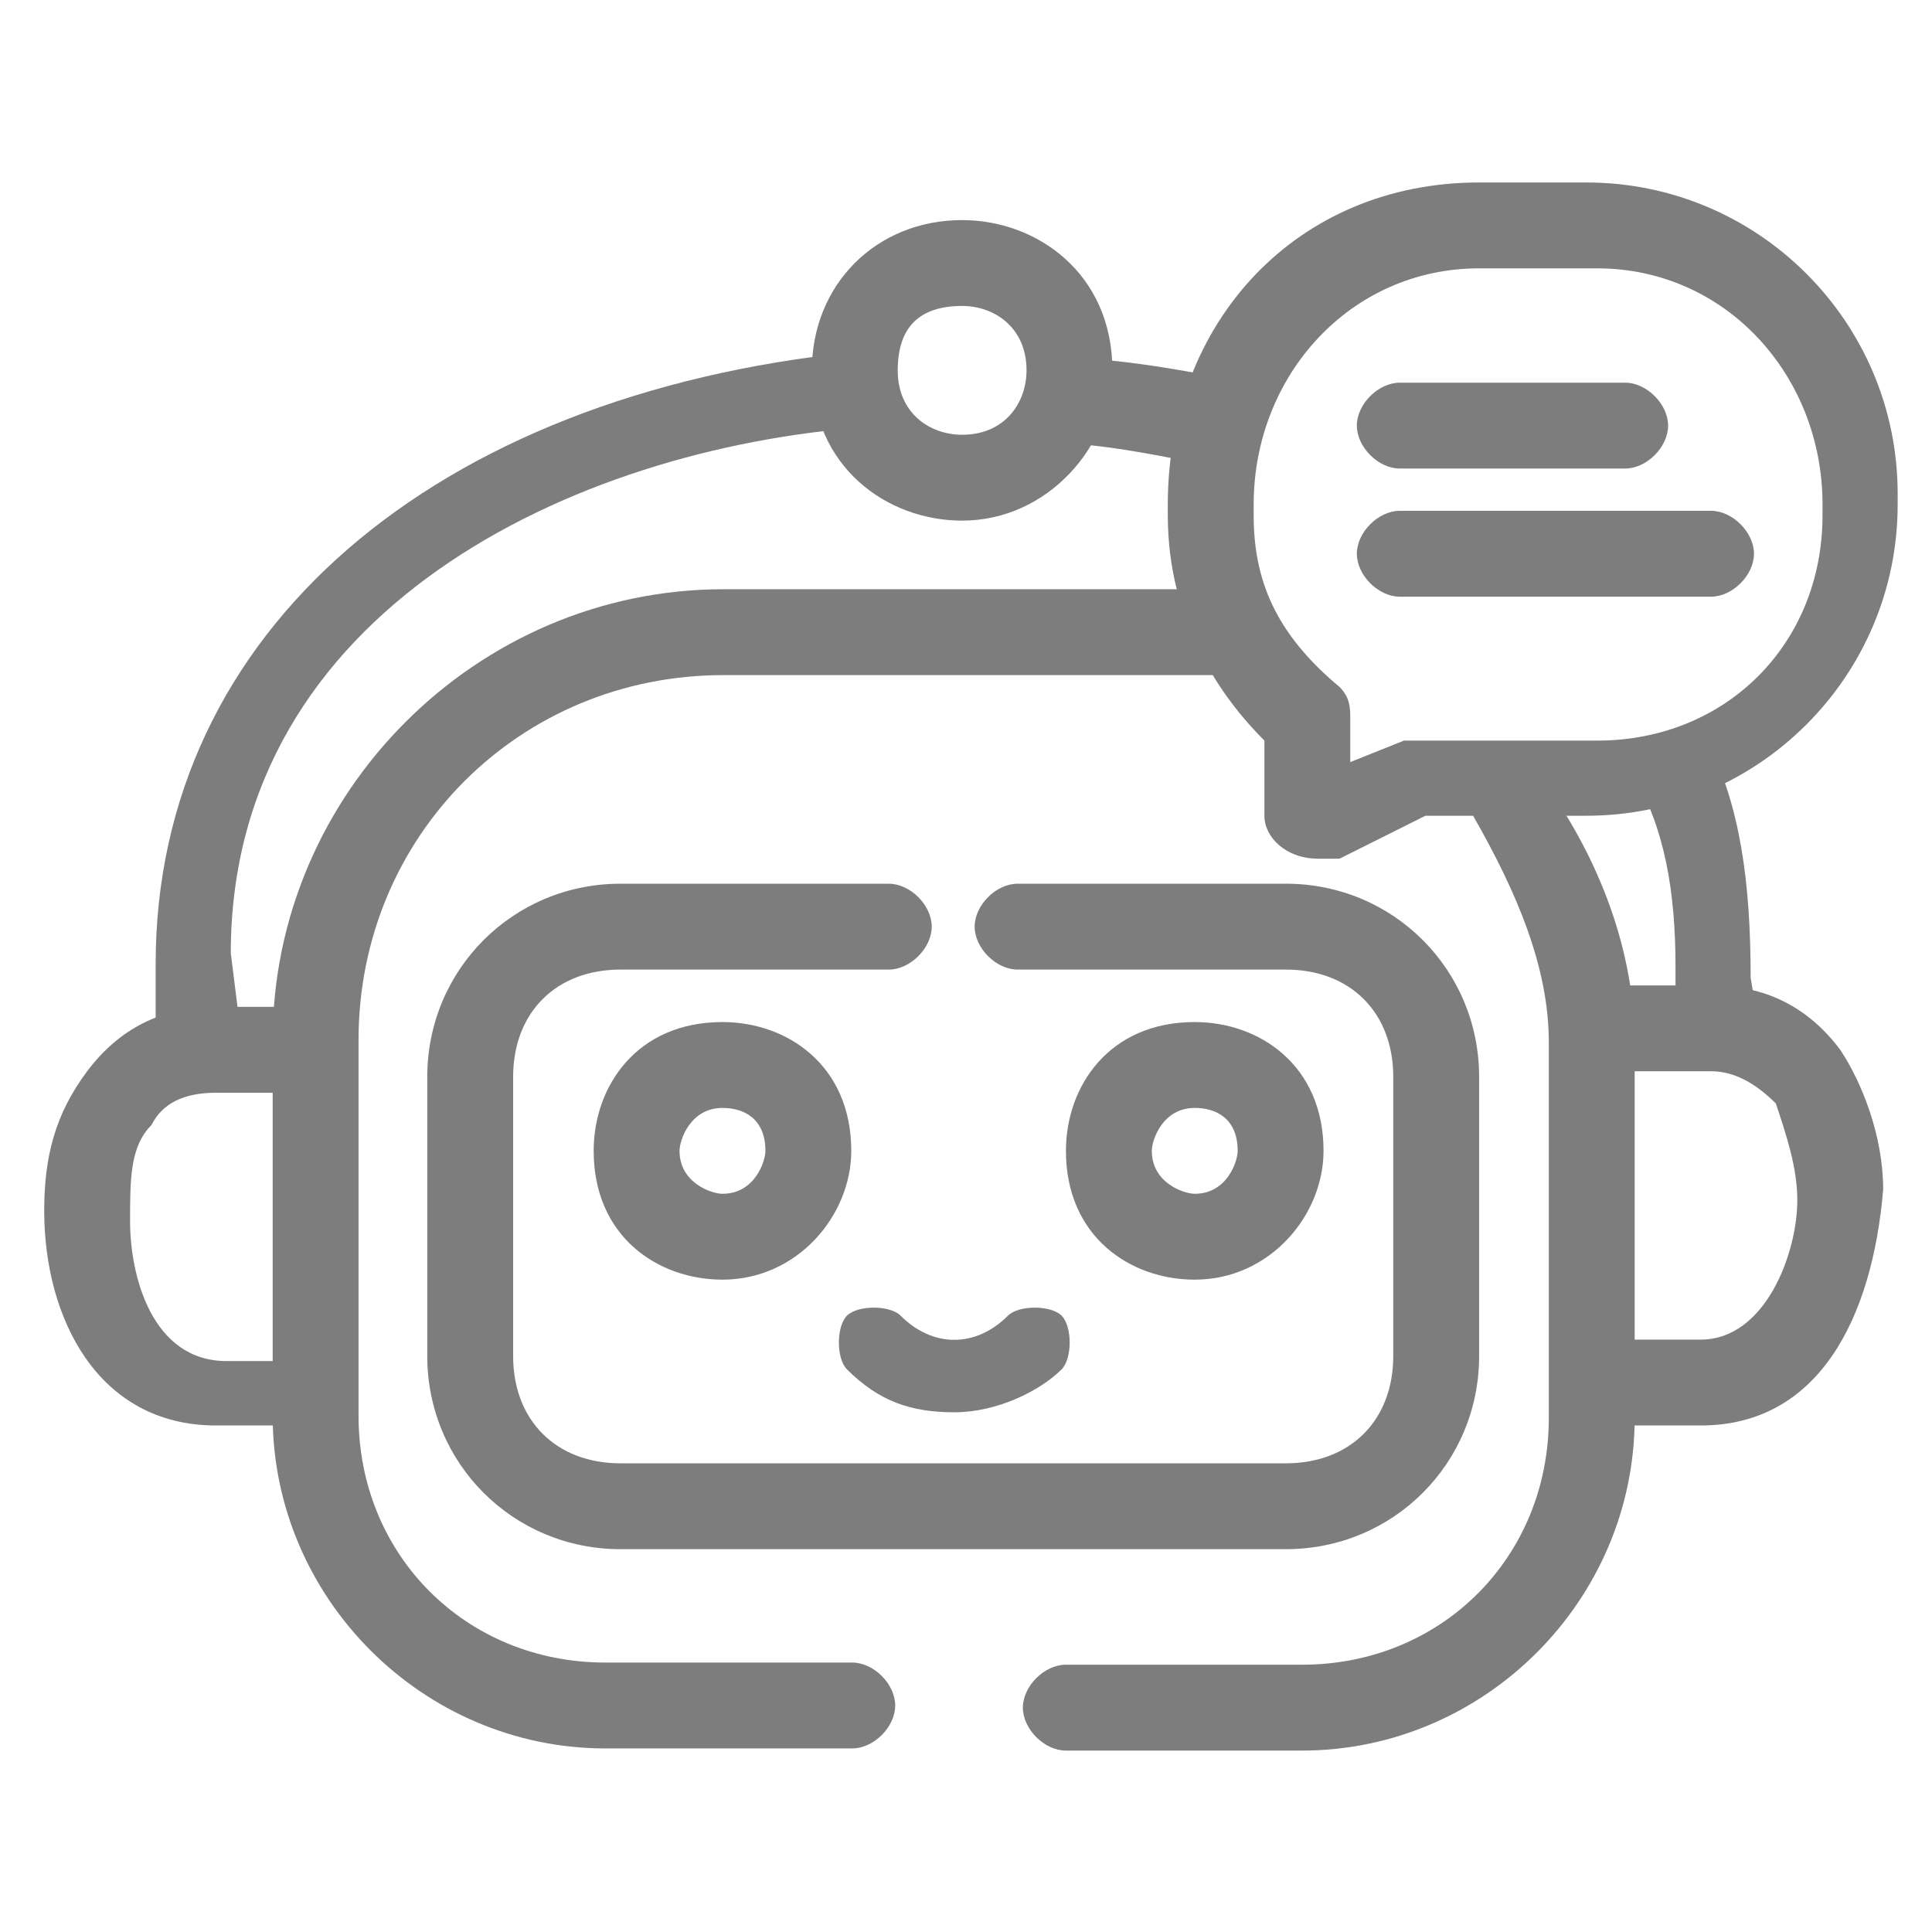
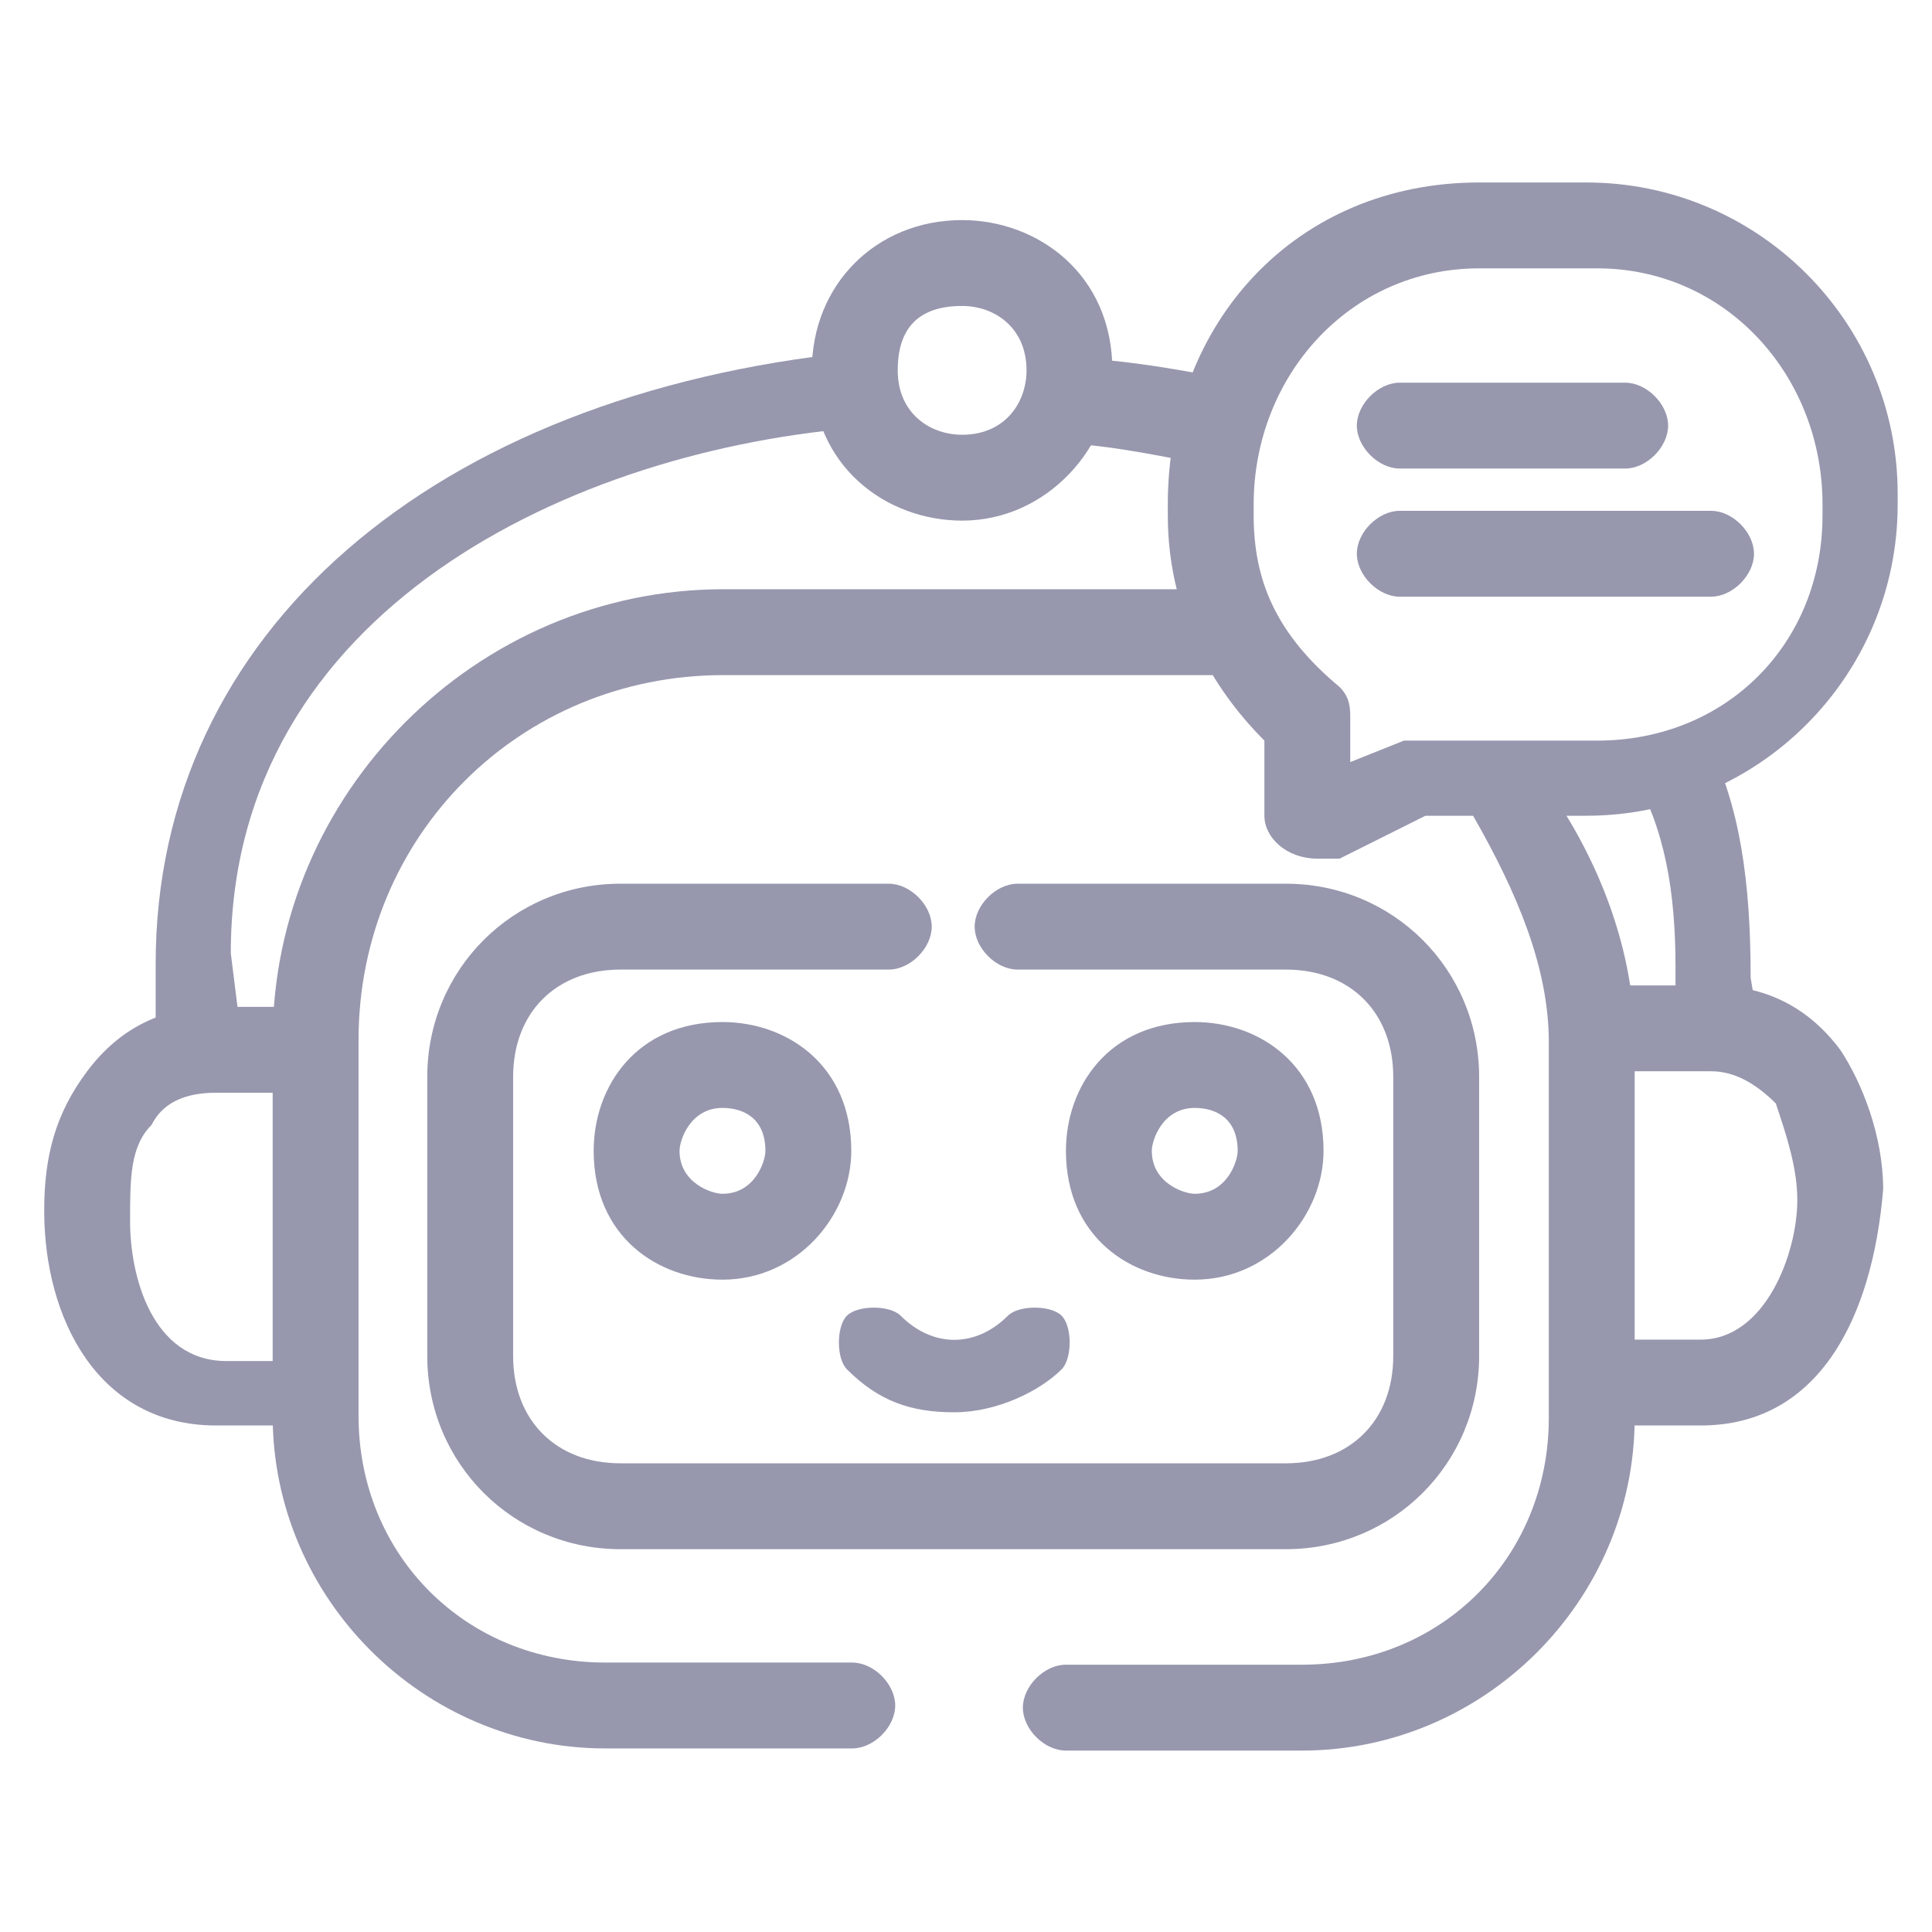
<svg xmlns="http://www.w3.org/2000/svg" version="1.1" id="svg3231" x="0px" y="0px" width="24px" height="24px" viewBox="0 0 24 24" style="enable-background:new 0 0 24 24;" xml:space="preserve">
  <style type="text/css">
- 	.st0{fill:#7D7D7D;}
+   .st0{fill:#9797AE;}
</style>
  <g id="g3237" transform="matrix(1.333333,0,0,-1.333333,0,682.6667)">
    <g id="g3239">
      <g>
        <g id="g3241">
          <g id="g3247" transform="translate(39.4502,236.0195)">
            <g id="path3249">
              <path class="st0" d="M-37.2,266.3H-38v0.7c0,3.1,2.6,5.3,6.5,5.7l0.1-0.7c-2.7-0.2-5.9-1.7-5.9-4.9L-37.2,266.3L-37.2,266.3z" />
            </g>
          </g>
          <g id="g3251" transform="translate(454.6104,316.79)">
            <g id="path3253">
-               <path class="st0" d="M-438.2,185.5h-0.8v0.7c0,0.7-0.1,1.3-0.4,1.8l0.7,0.3c0.3-0.6,0.4-1.3,0.4-2.2L-438.2,185.5        L-438.2,185.5z" />
+               <path class="st0" d="M-438.2,185.5h-0.8v0.7c0,0.7-0.1,1.3-0.4,1.8l0.7,0.3c0.3-0.6,0.4-1.3,0.4-2.2L-438.2,185.5               L-438.2,185.5z" />
            </g>
          </g>
          <g id="g3255" transform="translate(327.2305,408.1699)">
            <g id="path3257">
              <path class="st0" d="M-316,99.5L-316,99.5c-0.5,0.1-1,0.2-1.4,0.2v0.8c0.5,0,1.1-0.1,1.6-0.2L-316,99.5z" />
            </g>
          </g>
          <g id="g3259" transform="translate(253.4639,350.1357)">
            <g id="path3261">
              <rect x="-245" y="157.7" class="st0" width="1" height="-2" />
            </g>
          </g>
          <g id="g3263" transform="translate(271.1807,267.9668)">
            <g id="path3265">
-               <path class="st0" d="M-259.2,229.6h-6.2c-1,0-1.8,0.8-1.8,1.8v2.6c0,1,0.8,1.8,1.8,1.8h2.5c0.2,0,0.4-0.2,0.4-0.4        s-0.2-0.4-0.4-0.4h-2.5c-0.6,0-1-0.4-1-1v-2.6c0-0.6,0.4-1,1-1h6.2c0.6,0,1,0.4,1,1v2.6c0,0.6-0.4,1-1,1h-2.5        c-0.2,0-0.4,0.2-0.4,0.4s0.2,0.4,0.4,0.4h2.5c1,0,1.8-0.8,1.8-1.8v-2.6C-257.4,230.4-258.2,229.6-259.2,229.6z" />
+               <path class="st0" d="M-259.2,229.6h-6.2c-1,0-1.8,0.8-1.8,1.8v2.6c0,1,0.8,1.8,1.8,1.8h2.5c0.2,0,0.4-0.2,0.4-0.4               s-0.2-0.4-0.4-0.4h-2.5c-0.6,0-1-0.4-1-1v-2.6c0-0.6,0.4-1,1-1h6.2c0.6,0,1,0.4,1,1v2.6c0,0.6-0.4,1-1,1h-2.5               c-0.2,0-0.4,0.2-0.4,0.4s0.2,0.4,0.4,0.4h2.5c1,0,1.8-0.8,1.8-1.8v-2.6C-257.4,230.4-258.2,229.6-259.2,229.6z" />
            </g>
          </g>
          <g id="g3267" transform="translate(432.2451,235.8193)">
            <g id="path3269">
-               <path class="st0" d="M-416.4,262.9h-1v0.8h1c0.6,0,0.9,0.8,0.9,1.3c0,0.3-0.1,0.6-0.2,0.9c-0.2,0.2-0.4,0.3-0.6,0.3h-1v0.8h1        c0.5,0,0.9-0.2,1.2-0.6c0.2-0.3,0.4-0.8,0.4-1.3C-414.8,263.9-415.3,262.9-416.4,262.9z" />
+               <path class="st0" d="M-416.4,262.9h-1v0.8h1c0.6,0,0.9,0.8,0.9,1.3c0,0.3-0.1,0.6-0.2,0.9c-0.2,0.2-0.4,0.3-0.6,0.3h-1v0.8h1               c0.5,0,0.9-0.2,1.2-0.6c0.2-0.3,0.4-0.8,0.4-1.3C-414.8,263.9-415.3,262.9-416.4,262.9z" />
            </g>
          </g>
          <g id="g3271" transform="translate(74.7119,235.8193)">
            <g id="path3273">
-               <path class="st0" d="M-71.7,262.9h-1c-1.1,0-1.6,1-1.6,2c0,0.5,0.1,0.9,0.4,1.3s0.7,0.6,1.2,0.6h1V266h-1        c-0.3,0-0.5-0.1-0.6-0.3c-0.2-0.2-0.2-0.5-0.2-0.9c0-0.5,0.2-1.3,0.9-1.3h1v-0.6H-71.7z" />
+               <path class="st0" d="M-71.7,262.9h-1c-1.1,0-1.6,1-1.6,2c0,0.5,0.1,0.9,0.4,1.3s0.7,0.6,1.2,0.6h1V266h-1               c-0.3,0-0.5-0.1-0.6-0.3c-0.2-0.2-0.2-0.5-0.2-0.9c0-0.5,0.2-1.3,0.9-1.3h1v-0.6H-71.7z" />
            </g>
          </g>
          <g id="g3275" transform="translate(402.1299,312.6904)">
            <g id="path3277_00000088816400334752580090000013401494595178852026_">
-               <path class="st0" d="M-390,183h-2.2c-0.2,0-0.4,0.2-0.4,0.4s0.2,0.4,0.4,0.4h2.2c1.3,0,2.3,1,2.3,2.3v3.5        c0,0.7-0.3,1.4-0.7,2.1c-0.1,0.2-0.1,0.4,0.1,0.5s0.4,0.1,0.5-0.1c0.6-0.8,0.9-1.7,0.9-2.5v-3.5        C-386.9,184.4-388.3,183-390,183z" />
+               <path class="st0" d="M-390,183h-2.2c-0.2,0-0.4,0.2-0.4,0.4s0.2,0.4,0.4,0.4h2.2c1.3,0,2.3,1,2.3,2.3v3.5               c0,0.7-0.3,1.4-0.7,2.1c-0.1,0.2-0.1,0.4,0.1,0.5s0.4,0.1,0.5-0.1c0.6-0.8,0.9-1.7,0.9-2.5v-3.5               C-386.9,184.4-388.3,183-390,183z" />
            </g>
          </g>
          <g id="g3279" transform="translate(236.9404,48.1104)">
            <g id="path3281">
-               <path class="st0" d="M-229,447.6h-2.3c-1.7,0-3.1,1.4-3.1,3.1v3.5c0,2.3,1.9,4.2,4.2,4.2h4.8c0.2,0,0.4-0.2,0.4-0.4        s-0.2-0.4-0.4-0.4h-4.8c-1.9,0-3.4-1.5-3.4-3.4v-3.5c0-1.3,1-2.3,2.3-2.3h2.3c0.2,0,0.4-0.2,0.4-0.4S-228.8,447.6-229,447.6z" />
+               <path class="st0" d="M-229,447.6h-2.3c-1.7,0-3.1,1.4-3.1,3.1v3.5c0,2.3,1.9,4.2,4.2,4.2h4.8c0.2,0,0.4-0.2,0.4-0.4               s-0.2-0.4-0.4-0.4h-4.8c-1.9,0-3.4-1.5-3.4-3.4v-3.5c0-1.3,1-2.3,2.3-2.3h2.3c0.2,0,0.4-0.2,0.4-0.4S-228.8,447.6-229,447.6z" />
            </g>
          </g>
          <g id="g3283" transform="translate(253.4639,453.3496)">
            <g id="path3285">
-               <path class="st0" d="M-244.5,53.8c-0.7,0-1.4,0.5-1.4,1.4c0,0.8,0.6,1.4,1.4,1.4c0.7,0,1.4-0.5,1.4-1.4        C-243.1,54.5-243.7,53.8-244.5,53.8z M-244.5,55.8c-0.4,0-0.6-0.2-0.6-0.6c0-0.4,0.3-0.6,0.6-0.6c0.4,0,0.6,0.3,0.6,0.6        C-243.9,55.6-244.2,55.8-244.5,55.8z" />
+               <path class="st0" d="M-244.5,53.8c-0.7,0-1.4,0.5-1.4,1.4c0,0.8,0.6,1.4,1.4,1.4c0.7,0,1.4-0.5,1.4-1.4               C-243.1,54.5-243.7,53.8-244.5,53.8z M-244.5,55.8c-0.4,0-0.6-0.2-0.6-0.6c0-0.4,0.3-0.6,0.6-0.6c0.4,0,0.6,0.3,0.6,0.6               C-243.9,55.6-244.2,55.8-244.5,55.8z" />
            </g>
          </g>
          <g id="g3287" transform="translate(399.0801,464)">
            <g id="path3289">
-               <path class="st0" d="M-386.8,40L-386.8,40c-0.3,0-0.5,0.2-0.5,0.4v0.7c-0.4,0.4-0.9,1.1-0.9,2.1v0.1c0,1.7,1.2,3,2.9,3h1        c1.6,0,2.9-1.3,2.9-2.9v-0.1c0-1.6-1.3-2.9-2.9-2.9h-1.5l-0.8-0.4C-386.7,40-386.7,40-386.8,40z M-385.3,45.5        c-1.2,0-2.1-1-2.1-2.2v-0.1c0-0.6,0.2-1.1,0.8-1.6c0.1-0.1,0.1-0.2,0.1-0.3v-0.4l0.5,0.2c0,0,0.1,0,0.2,0h1.6        c1.2,0,2.1,0.9,2.1,2.1v0.1c0,1.2-0.9,2.2-2.1,2.2H-385.3L-385.3,45.5z" />
+               <path class="st0" d="M-386.8,40L-386.8,40c-0.3,0-0.5,0.2-0.5,0.4v0.7c-0.4,0.4-0.9,1.1-0.9,2.1v0.1c0,1.7,1.2,3,2.9,3h1               c1.6,0,2.9-1.3,2.9-2.9v-0.1c0-1.6-1.3-2.9-2.9-2.9h-1.5l-0.8-0.4C-386.7,40-386.7,40-386.8,40z M-385.3,45.5               c-1.2,0-2.1-1-2.1-2.2v-0.1c0-0.6,0.2-1.1,0.8-1.6c0.1-0.1,0.1-0.2,0.1-0.3v-0.4l0.5,0.2c0,0,0.1,0,0.2,0h1.6               c1.2,0,2.1,0.9,2.1,2.1v0.1c0,1.2-0.9,2.2-2.1,2.2H-385.3L-385.3,45.5z" />
            </g>
          </g>
          <g id="g3291" transform="translate(376.9414,372.541)">
            <g id="path3293">
-               <path class="st0" d="M-361,133.9h-2.9c-0.2,0-0.4,0.2-0.4,0.4s0.2,0.4,0.4,0.4h2.9c0.2,0,0.4-0.2,0.4-0.4        S-360.8,133.9-361,133.9z" />
+               <path class="st0" d="M-361,133.9h-2.9c-0.2,0-0.4,0.2-0.4,0.4s0.2,0.4,0.4,0.4h2.9c0.2,0,0.4-0.2,0.4-0.4               S-360.8,133.9-361,133.9z" />
            </g>
          </g>
          <g id="g3295" transform="translate(376.9414,407.6348)">
            <g id="path3297">
-               <path class="st0" d="M-361.8,100h-2.1c-0.2,0-0.4,0.2-0.4,0.4s0.2,0.4,0.4,0.4h2.1c0.2,0,0.4-0.2,0.4-0.4        S-361.6,100-361.8,100z" />
+               <path class="st0" d="M-361.8,100h-2.1c-0.2,0-0.4,0.2-0.4,0.4s0.2,0.4,0.4,0.4h2.1c0.2,0,0.4-0.2,0.4-0.4               S-361.6,100-361.8,100z" />
            </g>
          </g>
          <g id="g3299" transform="translate(232.0908,151.2422)">
            <g id="path3301">
-               <path class="st0" d="M-223.2,347.6c-0.4,0-0.7,0.1-1,0.4c-0.1,0.1-0.1,0.4,0,0.5s0.4,0.1,0.5,0c0.3-0.3,0.7-0.3,1,0        c0.1,0.1,0.4,0.1,0.5,0s0.1-0.4,0-0.5C-222.4,347.8-222.8,347.6-223.2,347.6z" />
+               <path class="st0" d="M-223.2,347.6c-0.4,0-0.7,0.1-1,0.4c-0.1,0.1-0.1,0.4,0,0.5s0.4,0.1,0.5,0c0.3-0.3,0.7-0.3,1,0               c0.1,0.1,0.4,0.1,0.5,0s0.1-0.4,0-0.5C-222.4,347.8-222.8,347.6-223.2,347.6z" />
            </g>
          </g>
          <g id="g3307" transform="translate(318.8311,227.3779)">
            <g id="path3309">
-               <path class="st0" d="M-307.7,272.7c-0.6,0-1.2,0.4-1.2,1.2c0,0.6,0.4,1.2,1.2,1.2c0.6,0,1.2-0.4,1.2-1.2        C-306.5,273.3-307,272.7-307.7,272.7z M-307.7,274.3c-0.3,0-0.4-0.3-0.4-0.4c0-0.3,0.3-0.4,0.4-0.4c0.3,0,0.4,0.3,0.4,0.4        C-307.3,274.2-307.5,274.3-307.7,274.3z" />
+               <path class="st0" d="M-307.7,272.7c-0.6,0-1.2,0.4-1.2,1.2c0,0.6,0.4,1.2,1.2,1.2c0.6,0,1.2-0.4,1.2-1.2               C-306.5,273.3-307,272.7-307.7,272.7z M-307.7,274.3c-0.3,0-0.4-0.3-0.4-0.4c0-0.3,0.3-0.4,0.4-0.4c0.3,0,0.4,0.3,0.4,0.4               C-307.3,274.2-307.5,274.3-307.7,274.3z" />
            </g>
          </g>
          <g id="g3307_00000167369973202035834700000007841670522853779865_" transform="translate(318.8311,227.3779)">
            <g id="path3309_00000026140754623388674120000007275737797445659031_">
-               <path class="st0" d="M-312.1,272.7c-0.6,0-1.2,0.4-1.2,1.2c0,0.6,0.4,1.2,1.2,1.2c0.6,0,1.2-0.4,1.2-1.2        C-310.9,273.3-311.4,272.7-312.1,272.7z M-312.1,274.3c-0.3,0-0.4-0.3-0.4-0.4c0-0.3,0.3-0.4,0.4-0.4c0.3,0,0.4,0.3,0.4,0.4        C-311.7,274.2-311.9,274.3-312.1,274.3z" />
+               <path class="st0" d="M-312.1,272.7c-0.6,0-1.2,0.4-1.2,1.2c0,0.6,0.4,1.2,1.2,1.2c0.6,0,1.2-0.4,1.2-1.2               C-310.9,273.3-311.4,272.7-312.1,272.7z M-312.1,274.3c-0.3,0-0.4-0.3-0.4-0.4c0-0.3,0.3-0.4,0.4-0.4c0.3,0,0.4,0.3,0.4,0.4               C-311.7,274.2-311.9,274.3-312.1,274.3z" />
            </g>
          </g>
        </g>
      </g>
    </g>
  </g>
</svg>
